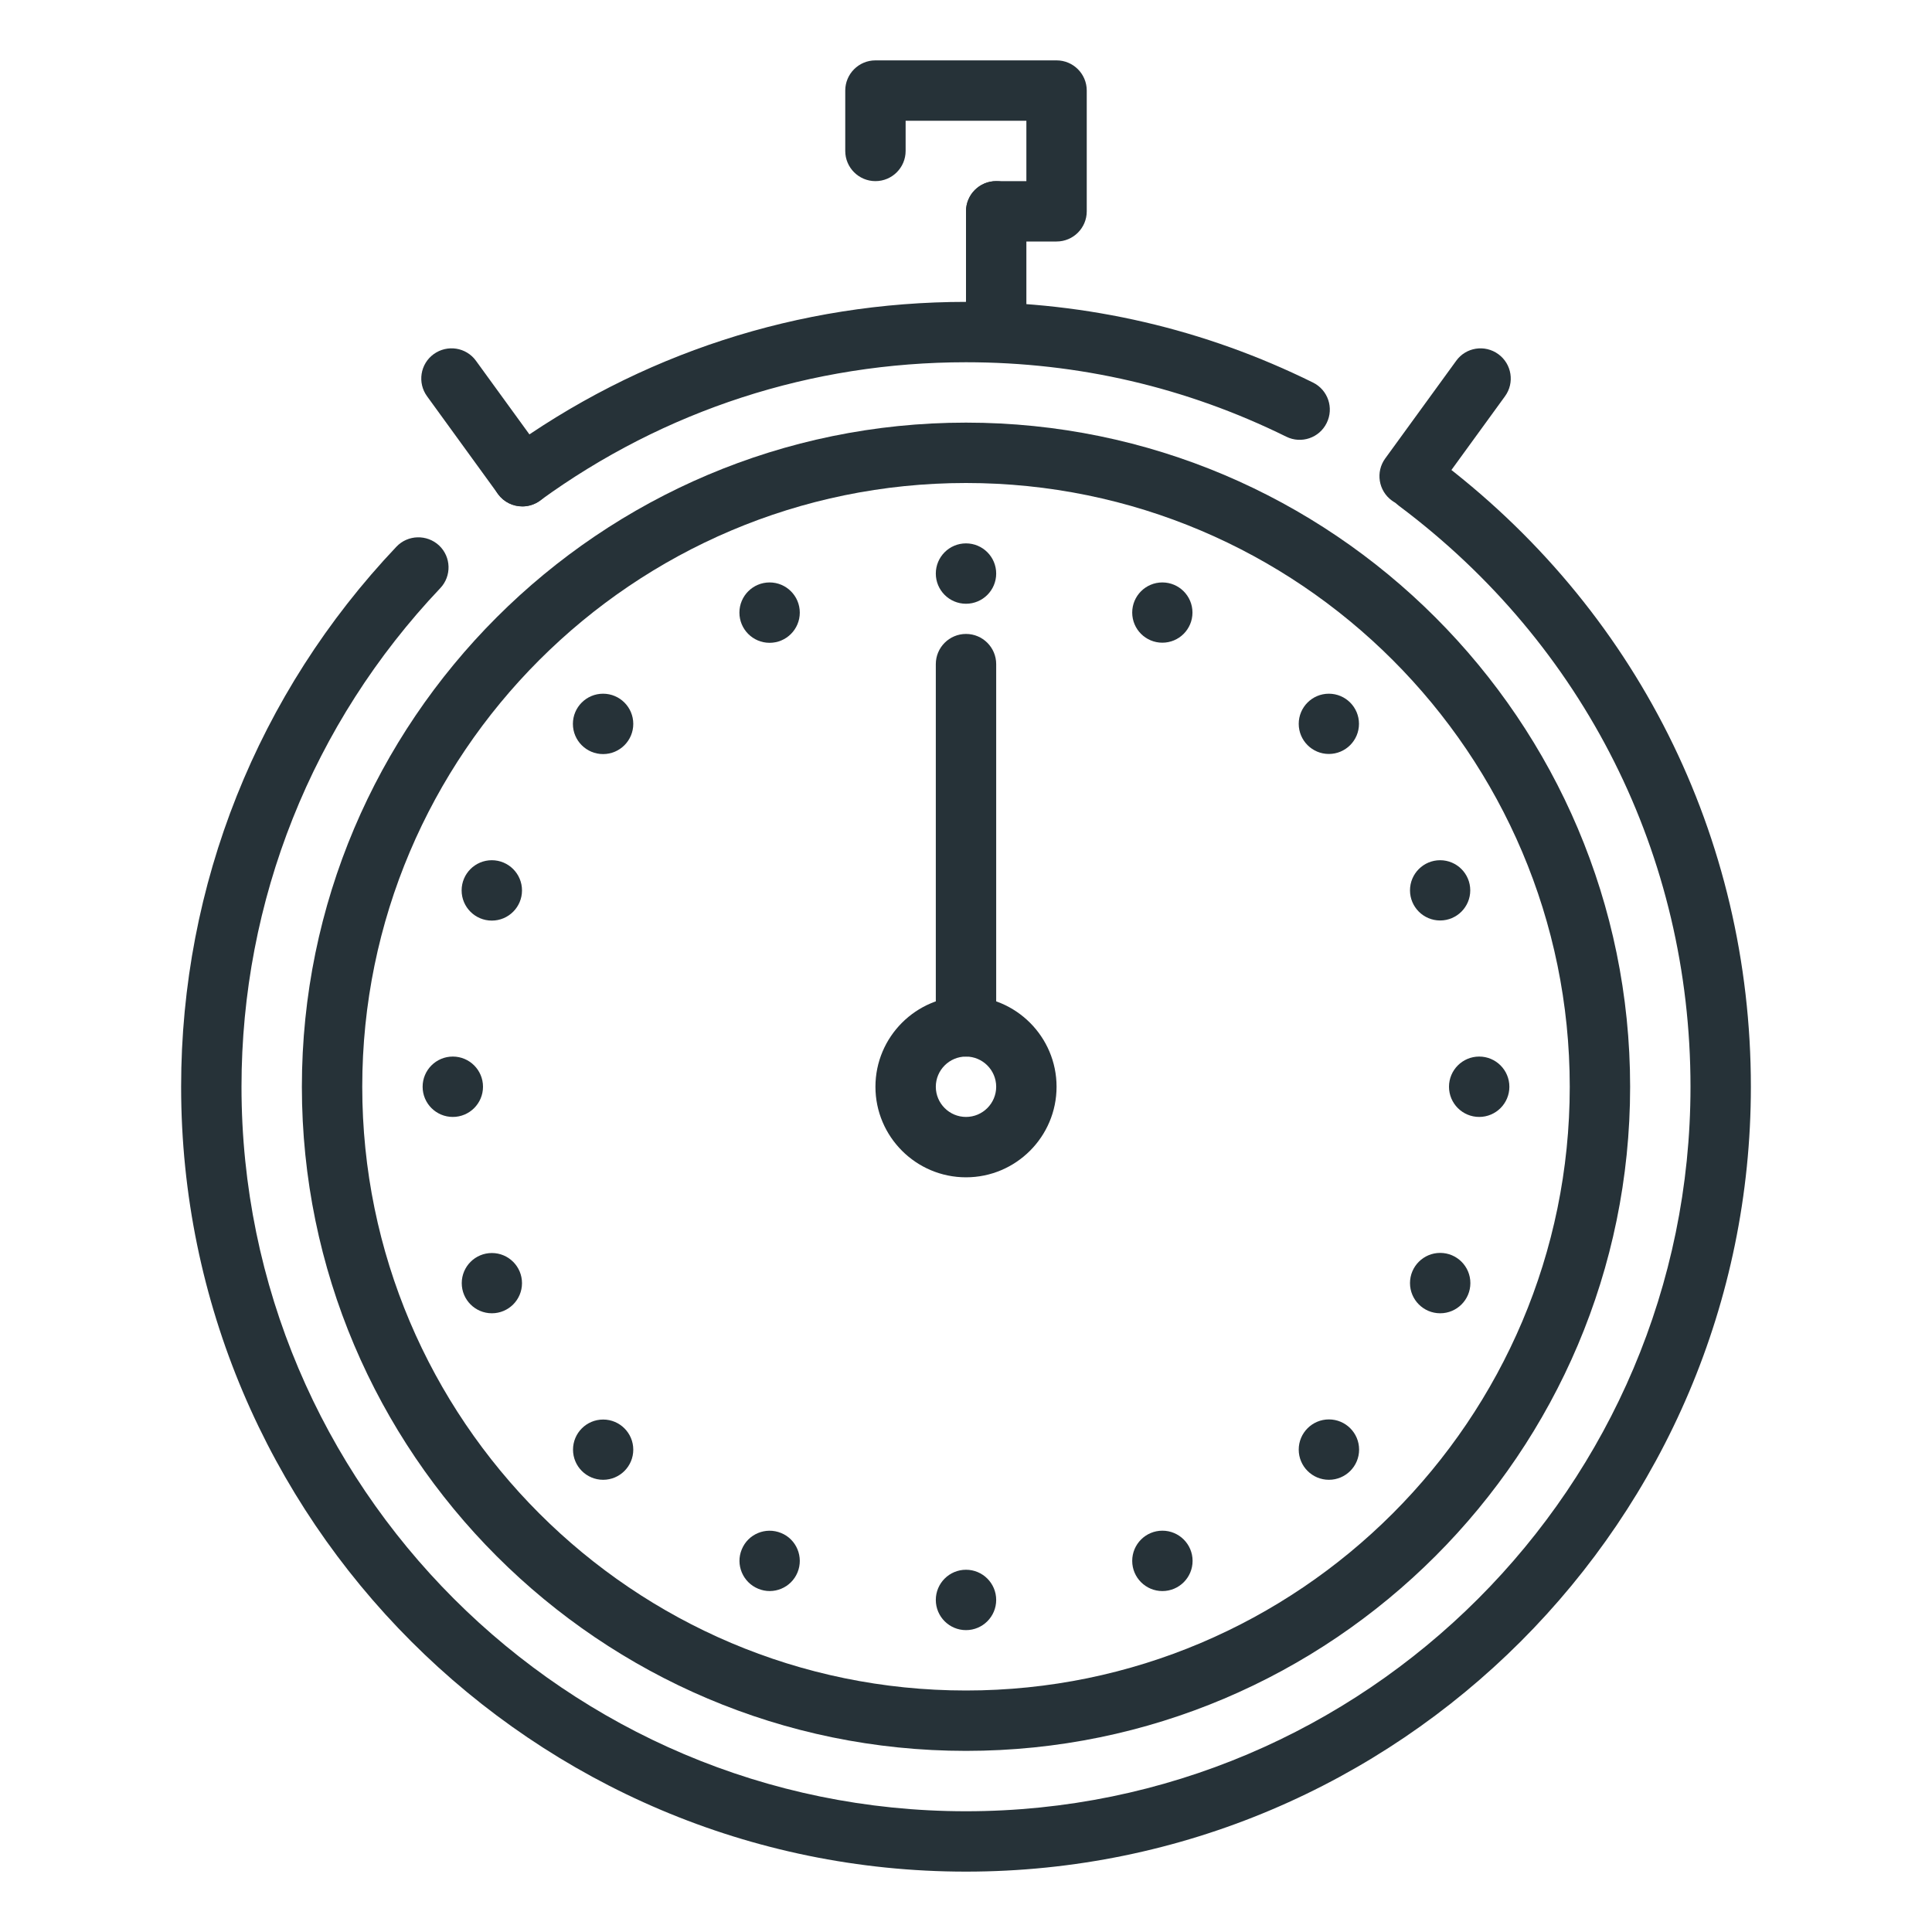
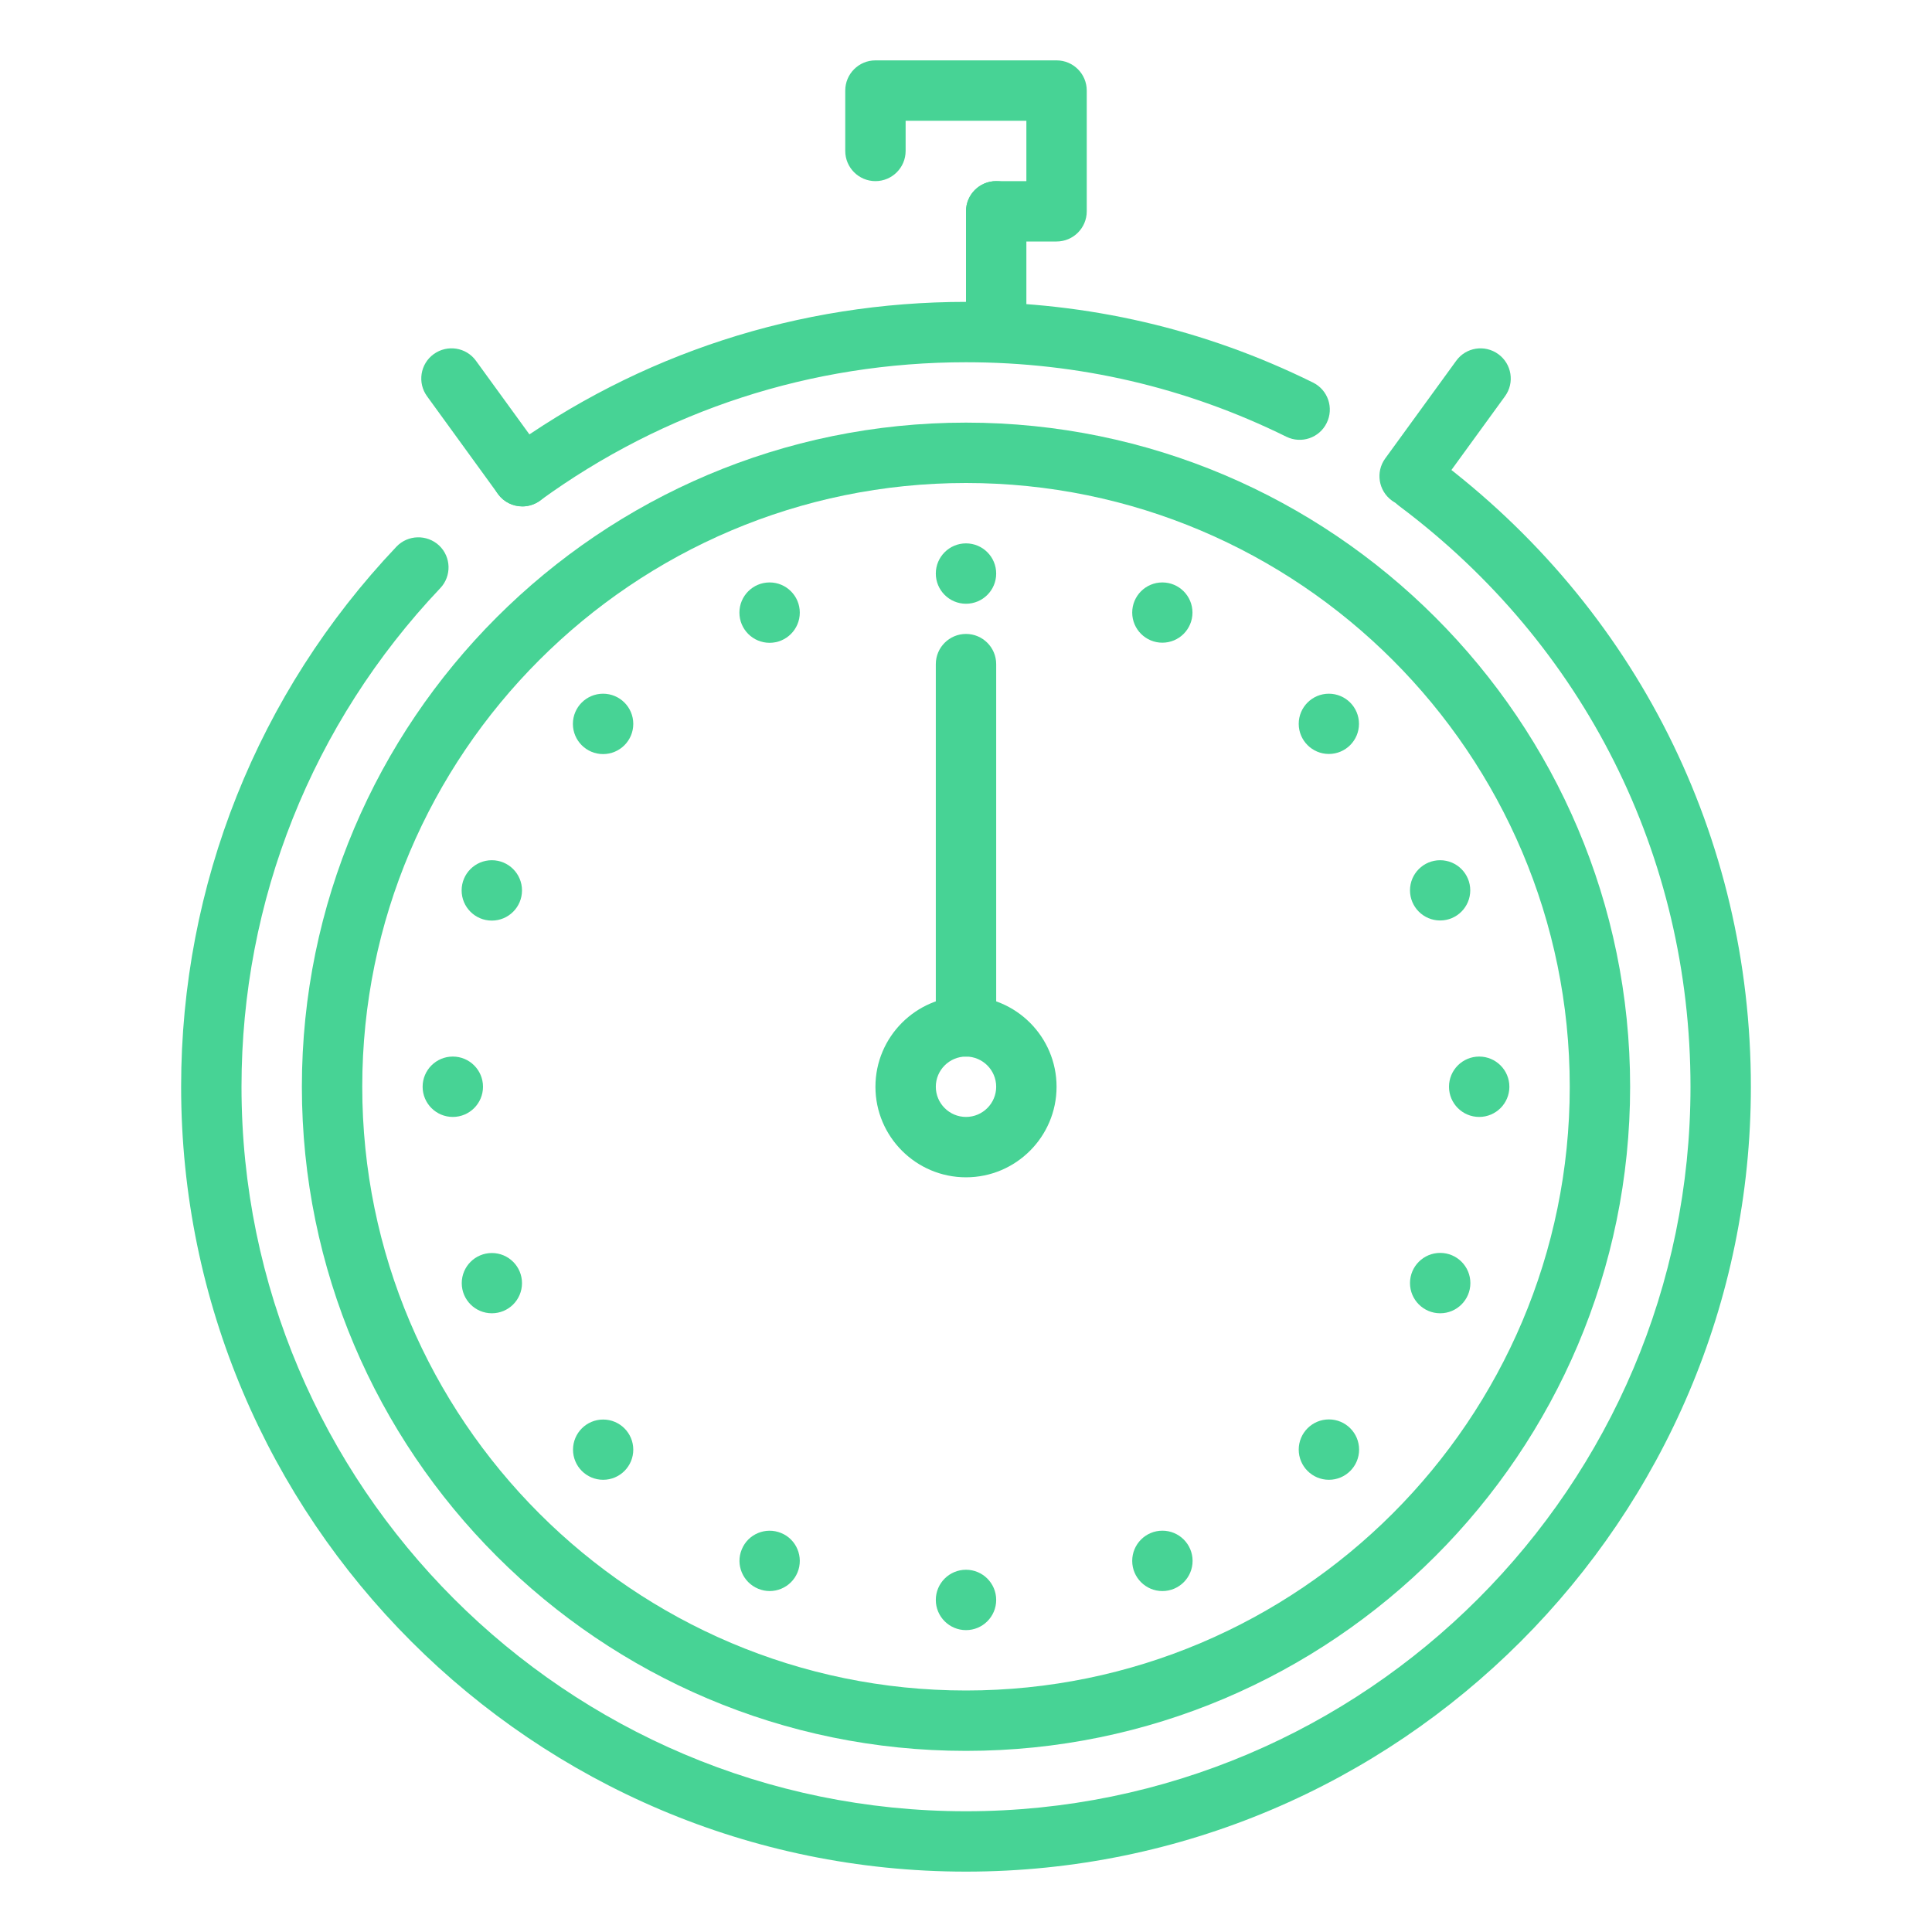
<svg xmlns="http://www.w3.org/2000/svg" enable-background="new 0 0 32 32" height="32px" id="Layer_1" version="1.1" viewBox="0 0 32 32" width="32px" xml:space="preserve">
  <g fill="#47d395" id="time_management_1_">
    <g>
      <g>
        <g>
-           <circle cx="19.252" cy="10.146" fill="#263238" r="0.499" />
-           <path d="M12.286,25.663c0.104-0.256,0.397-0.377,0.653-0.271c0.253,0.103,0.376,0.397,0.27,0.653      c-0.105,0.254-0.398,0.376-0.652,0.269C12.303,26.209,12.18,25.916,12.286,25.663z" fill="#263238" />
+           <circle cx="19.252" cy="10.146" fill="#47d395" r="0.499" />
+           <path d="M12.286,25.663c0.104-0.256,0.397-0.377,0.653-0.271c0.253,0.103,0.376,0.397,0.27,0.653      c-0.105,0.254-0.398,0.376-0.652,0.269C12.303,26.209,12.18,25.916,12.286,25.663z" fill="#47d395" />
        </g>
        <g>
-           <circle cx="22.01" cy="11.989" fill="#263238" r="0.499" />
-           <circle cx="9.99" cy="24.011" fill="#263238" r="0.499" />
+           <circle cx="22.01" cy="11.989" fill="#47d395" r="0.499" />
+           <circle cx="9.99" cy="24.011" fill="#47d395" r="0.499" />
        </g>
        <g>
-           <circle cx="23.853" cy="14.747" fill="#263238" r="0.499" />
-           <circle cx="8.147" cy="21.253" fill="#263238" r="0.499" />
+           <circle cx="23.853" cy="14.747" fill="#47d395" r="0.499" />
+           <circle cx="8.147" cy="21.253" fill="#47d395" r="0.499" />
        </g>
        <g>
-           <circle cx="24.5" cy="18" fill="#263238" r="0.5" />
-           <circle cx="7.5" cy="18" fill="#263238" r="0.5" />
+           <circle cx="24.5" cy="18" fill="#47d395" r="0.5" />
+           <circle cx="7.5" cy="18" fill="#47d395" r="0.5" />
        </g>
        <g>
-           <circle cx="23.854" cy="21.252" fill="#263238" r="0.5" />
-           <circle cx="8.146" cy="14.748" fill="#263238" r="0.5" />
+           <circle cx="23.854" cy="21.252" fill="#47d395" r="0.5" />
+           <circle cx="8.146" cy="14.748" fill="#47d395" r="0.5" />
        </g>
        <g>
-           <circle cx="22.011" cy="24.01" fill="#263238" r="0.5" />
-           <circle cx="9.989" cy="11.99" fill="#263238" r="0.5" />
+           <circle cx="22.011" cy="24.01" fill="#47d395" r="0.5" />
+           <circle cx="9.989" cy="11.99" fill="#47d395" r="0.5" />
        </g>
        <g>
-           <circle cx="19.253" cy="25.853" fill="#263238" r="0.5" />
-           <circle cx="12.747" cy="10.147" fill="#263238" r="0.5" />
+           <circle cx="19.253" cy="25.853" fill="#47d395" r="0.5" />
+           <circle cx="12.747" cy="10.147" fill="#47d395" r="0.5" />
        </g>
        <g>
-           <circle cx="16" cy="26.5" fill="#263238" r="0.5" />
-           <circle cx="16" cy="9.5" fill="#263238" r="0.5" />
+           <circle cx="16" cy="26.5" fill="#47d395" r="0.5" />
+           <circle cx="16" cy="9.5" fill="#47d395" r="0.5" />
        </g>
      </g>
      <g>
-         <path d="M16,17.5c-0.276,0-0.5-0.224-0.5-0.5v-6c0-0.276,0.224-0.5,0.5-0.5s0.5,0.224,0.5,0.5v6     C16.5,17.276,16.276,17.5,16,17.5z" fill="#263238" />
+         <path d="M16,17.5c-0.276,0-0.5-0.224-0.5-0.5v-6c0-0.276,0.224-0.5,0.5-0.5s0.5,0.224,0.5,0.5v6     C16.5,17.276,16.276,17.5,16,17.5z" fill="#47d395" />
      </g>
      <g>
-         <path d="M16,19.5c-0.827,0-1.5-0.673-1.5-1.5s0.673-1.5,1.5-1.5s1.5,0.673,1.5,1.5S16.827,19.5,16,19.5z M16,17.5     c-0.276,0-0.5,0.225-0.5,0.5s0.224,0.5,0.5,0.5s0.5-0.225,0.5-0.5S16.276,17.5,16,17.5z" fill="#263238" />
+         <path d="M16,19.5c-0.827,0-1.5-0.673-1.5-1.5s0.673-1.5,1.5-1.5s1.5,0.673,1.5,1.5S16.827,19.5,16,19.5z M16,17.5     c-0.276,0-0.5,0.225-0.5,0.5s0.224,0.5,0.5,0.5s0.5-0.225,0.5-0.5S16.276,17.5,16,17.5z" fill="#47d395" />
      </g>
      <g>
        <g>
          <g>
-             <path d="M23.347,8.387c-0.102,0-0.205-0.031-0.293-0.096c-0.223-0.162-0.273-0.475-0.11-0.698l1.175-1.617       c0.161-0.224,0.474-0.273,0.698-0.11c0.223,0.162,0.273,0.475,0.11,0.698l-1.175,1.617C23.654,8.315,23.502,8.387,23.347,8.387       z" fill="#263238" />
+             <path d="M23.347,8.387c-0.102,0-0.205-0.031-0.293-0.096c-0.223-0.162-0.273-0.475-0.11-0.698l1.175-1.617       c0.161-0.224,0.474-0.273,0.698-0.11c0.223,0.162,0.273,0.475,0.11,0.698l-1.175,1.617C23.654,8.315,23.502,8.387,23.347,8.387       z" fill="#47d395" />
          </g>
        </g>
        <g>
          <g>
-             <path d="M8.653,8.388c-0.155,0-0.307-0.071-0.405-0.206L7.073,6.563C6.911,6.34,6.96,6.027,7.184,5.865       c0.225-0.162,0.537-0.113,0.699,0.11l1.175,1.618C9.219,7.817,9.169,8.13,8.946,8.292C8.857,8.356,8.754,8.388,8.653,8.388z" fill="#263238" />
+             <path d="M8.653,8.388c-0.155,0-0.307-0.071-0.405-0.206L7.073,6.563C6.911,6.34,6.96,6.027,7.184,5.865       c0.225-0.162,0.537-0.113,0.699,0.11l1.175,1.618C9.219,7.817,9.169,8.13,8.946,8.292C8.857,8.356,8.754,8.388,8.653,8.388z" fill="#47d395" />
          </g>
        </g>
      </g>
      <g>
        <g>
-           <path d="M16.5,6C16.224,6,16,5.776,16,5.5v-2C16,3.224,16.224,3,16.5,3S17,3.224,17,3.5v2      C17,5.776,16.776,6,16.5,6z" fill="#263238" />
+           <path d="M16.5,6C16.224,6,16,5.776,16,5.5v-2C16,3.224,16.224,3,16.5,3S17,3.224,17,3.5v2      C17,5.776,16.776,6,16.5,6z" fill="#47d395" />
        </g>
      </g>
-       <path d="M16,31C8.832,31,3,25.168,3,18c0-3.343,1.267-6.52,3.566-8.945c0.19-0.2,0.506-0.207,0.707-0.02    c0.201,0.19,0.209,0.507,0.019,0.707C5.169,11.982,4,14.915,4,18c0,6.617,5.383,12,12,12s12-5.383,12-12    c0-3.821-1.76-7.327-4.828-9.621c-0.221-0.165-0.267-0.479-0.101-0.7c0.166-0.221,0.479-0.267,0.7-0.101    C27.094,10.063,29,13.86,29,18C29,25.168,23.168,31,16,31z" fill="#263238" />
-       <path d="M8.652,8.387c-0.155,0-0.307-0.071-0.405-0.206c-0.163-0.223-0.113-0.536,0.11-0.698    C10.59,5.858,13.232,5,16,5c2.017,0,3.951,0.449,5.747,1.336c0.248,0.122,0.35,0.422,0.227,0.67    c-0.121,0.247-0.42,0.35-0.669,0.227C19.647,6.415,17.862,6,16,6c-2.555,0-4.994,0.792-7.055,2.291    C8.857,8.355,8.754,8.387,8.652,8.387z" fill="#263238" />
-       <path d="M16,29C9.935,29,5,24.065,5,18S9.935,7,16,7s11,4.935,11,11S22.065,29,16,29z M16,8    C10.486,8,6,12.486,6,18s4.486,10,10,10s10-4.486,10-10S21.514,8,16,8z" fill="#263238" />
-       <path d="M17.5,4h-1C16.224,4,16,3.776,16,3.5S16.224,3,16.5,3H17V2h-2v0.5C15,2.776,14.776,3,14.5,3    S14,2.776,14,2.5v-1C14,1.224,14.224,1,14.5,1h3C17.776,1,18,1.224,18,1.5v2C18,3.776,17.776,4,17.5,4z" fill="#263238" />
+       <path d="M16,31C8.832,31,3,25.168,3,18c0-3.343,1.267-6.52,3.566-8.945c0.19-0.2,0.506-0.207,0.707-0.02    c0.201,0.19,0.209,0.507,0.019,0.707C5.169,11.982,4,14.915,4,18c0,6.617,5.383,12,12,12s12-5.383,12-12    c0-3.821-1.76-7.327-4.828-9.621c-0.221-0.165-0.267-0.479-0.101-0.7c0.166-0.221,0.479-0.267,0.7-0.101    C27.094,10.063,29,13.86,29,18C29,25.168,23.168,31,16,31z" fill="#47d395" />
+       <path d="M8.652,8.387c-0.155,0-0.307-0.071-0.405-0.206c-0.163-0.223-0.113-0.536,0.11-0.698    C10.59,5.858,13.232,5,16,5c2.017,0,3.951,0.449,5.747,1.336c0.248,0.122,0.35,0.422,0.227,0.67    c-0.121,0.247-0.42,0.35-0.669,0.227C19.647,6.415,17.862,6,16,6c-2.555,0-4.994,0.792-7.055,2.291    C8.857,8.355,8.754,8.387,8.652,8.387z" fill="#47d395" />
+       <path d="M16,29C9.935,29,5,24.065,5,18S9.935,7,16,7s11,4.935,11,11S22.065,29,16,29z M16,8    C10.486,8,6,12.486,6,18s4.486,10,10,10s10-4.486,10-10S21.514,8,16,8z" fill="#47d395" />
+       <path d="M17.5,4h-1C16.224,4,16,3.776,16,3.5S16.224,3,16.5,3H17V2h-2v0.5C15,2.776,14.776,3,14.5,3    S14,2.776,14,2.5v-1C14,1.224,14.224,1,14.5,1h3C17.776,1,18,1.224,18,1.5v2C18,3.776,17.776,4,17.5,4z" fill="#47d395" />
    </g>
  </g>
</svg>
